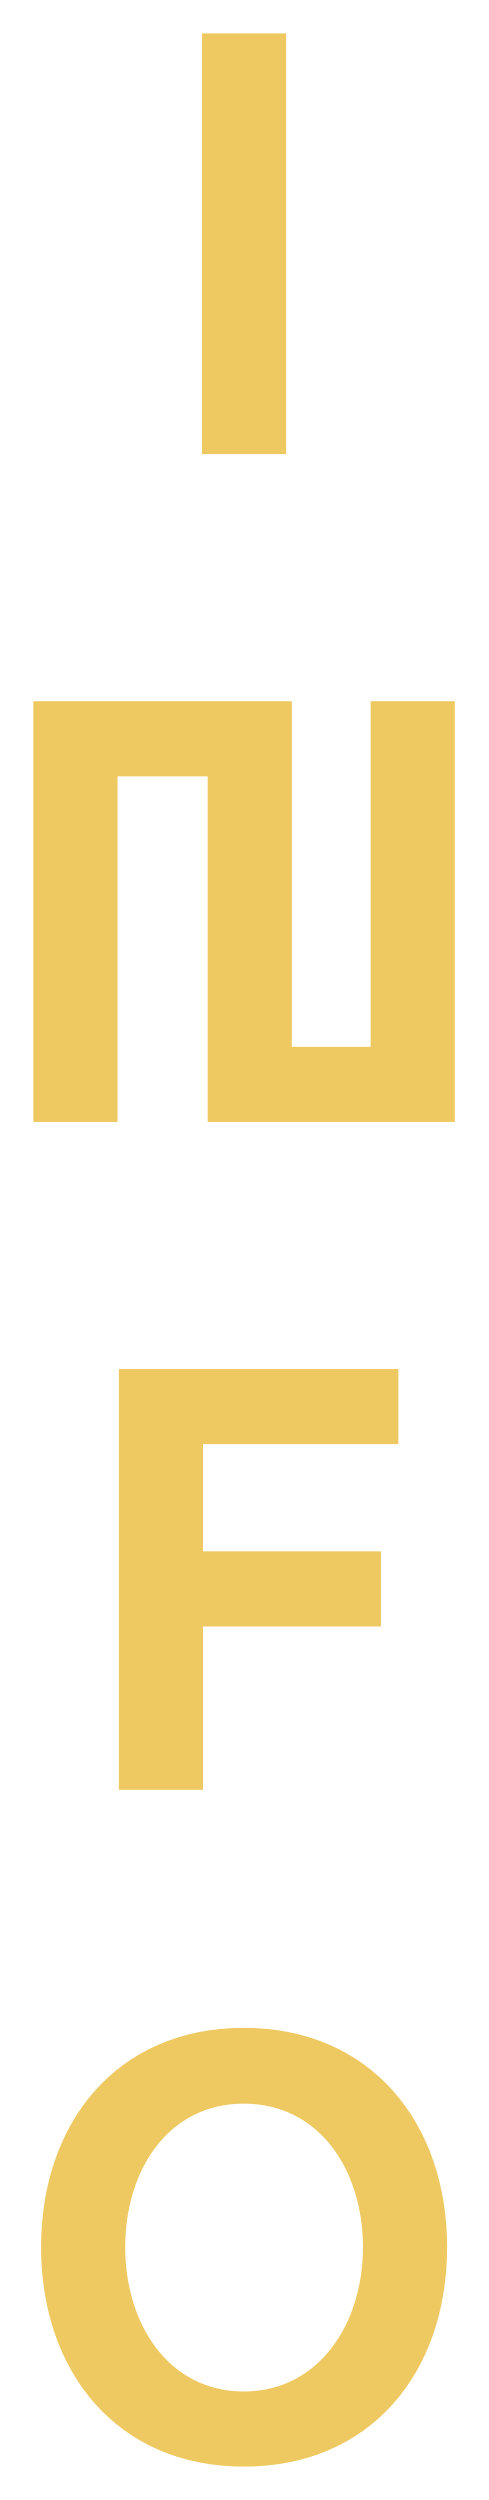
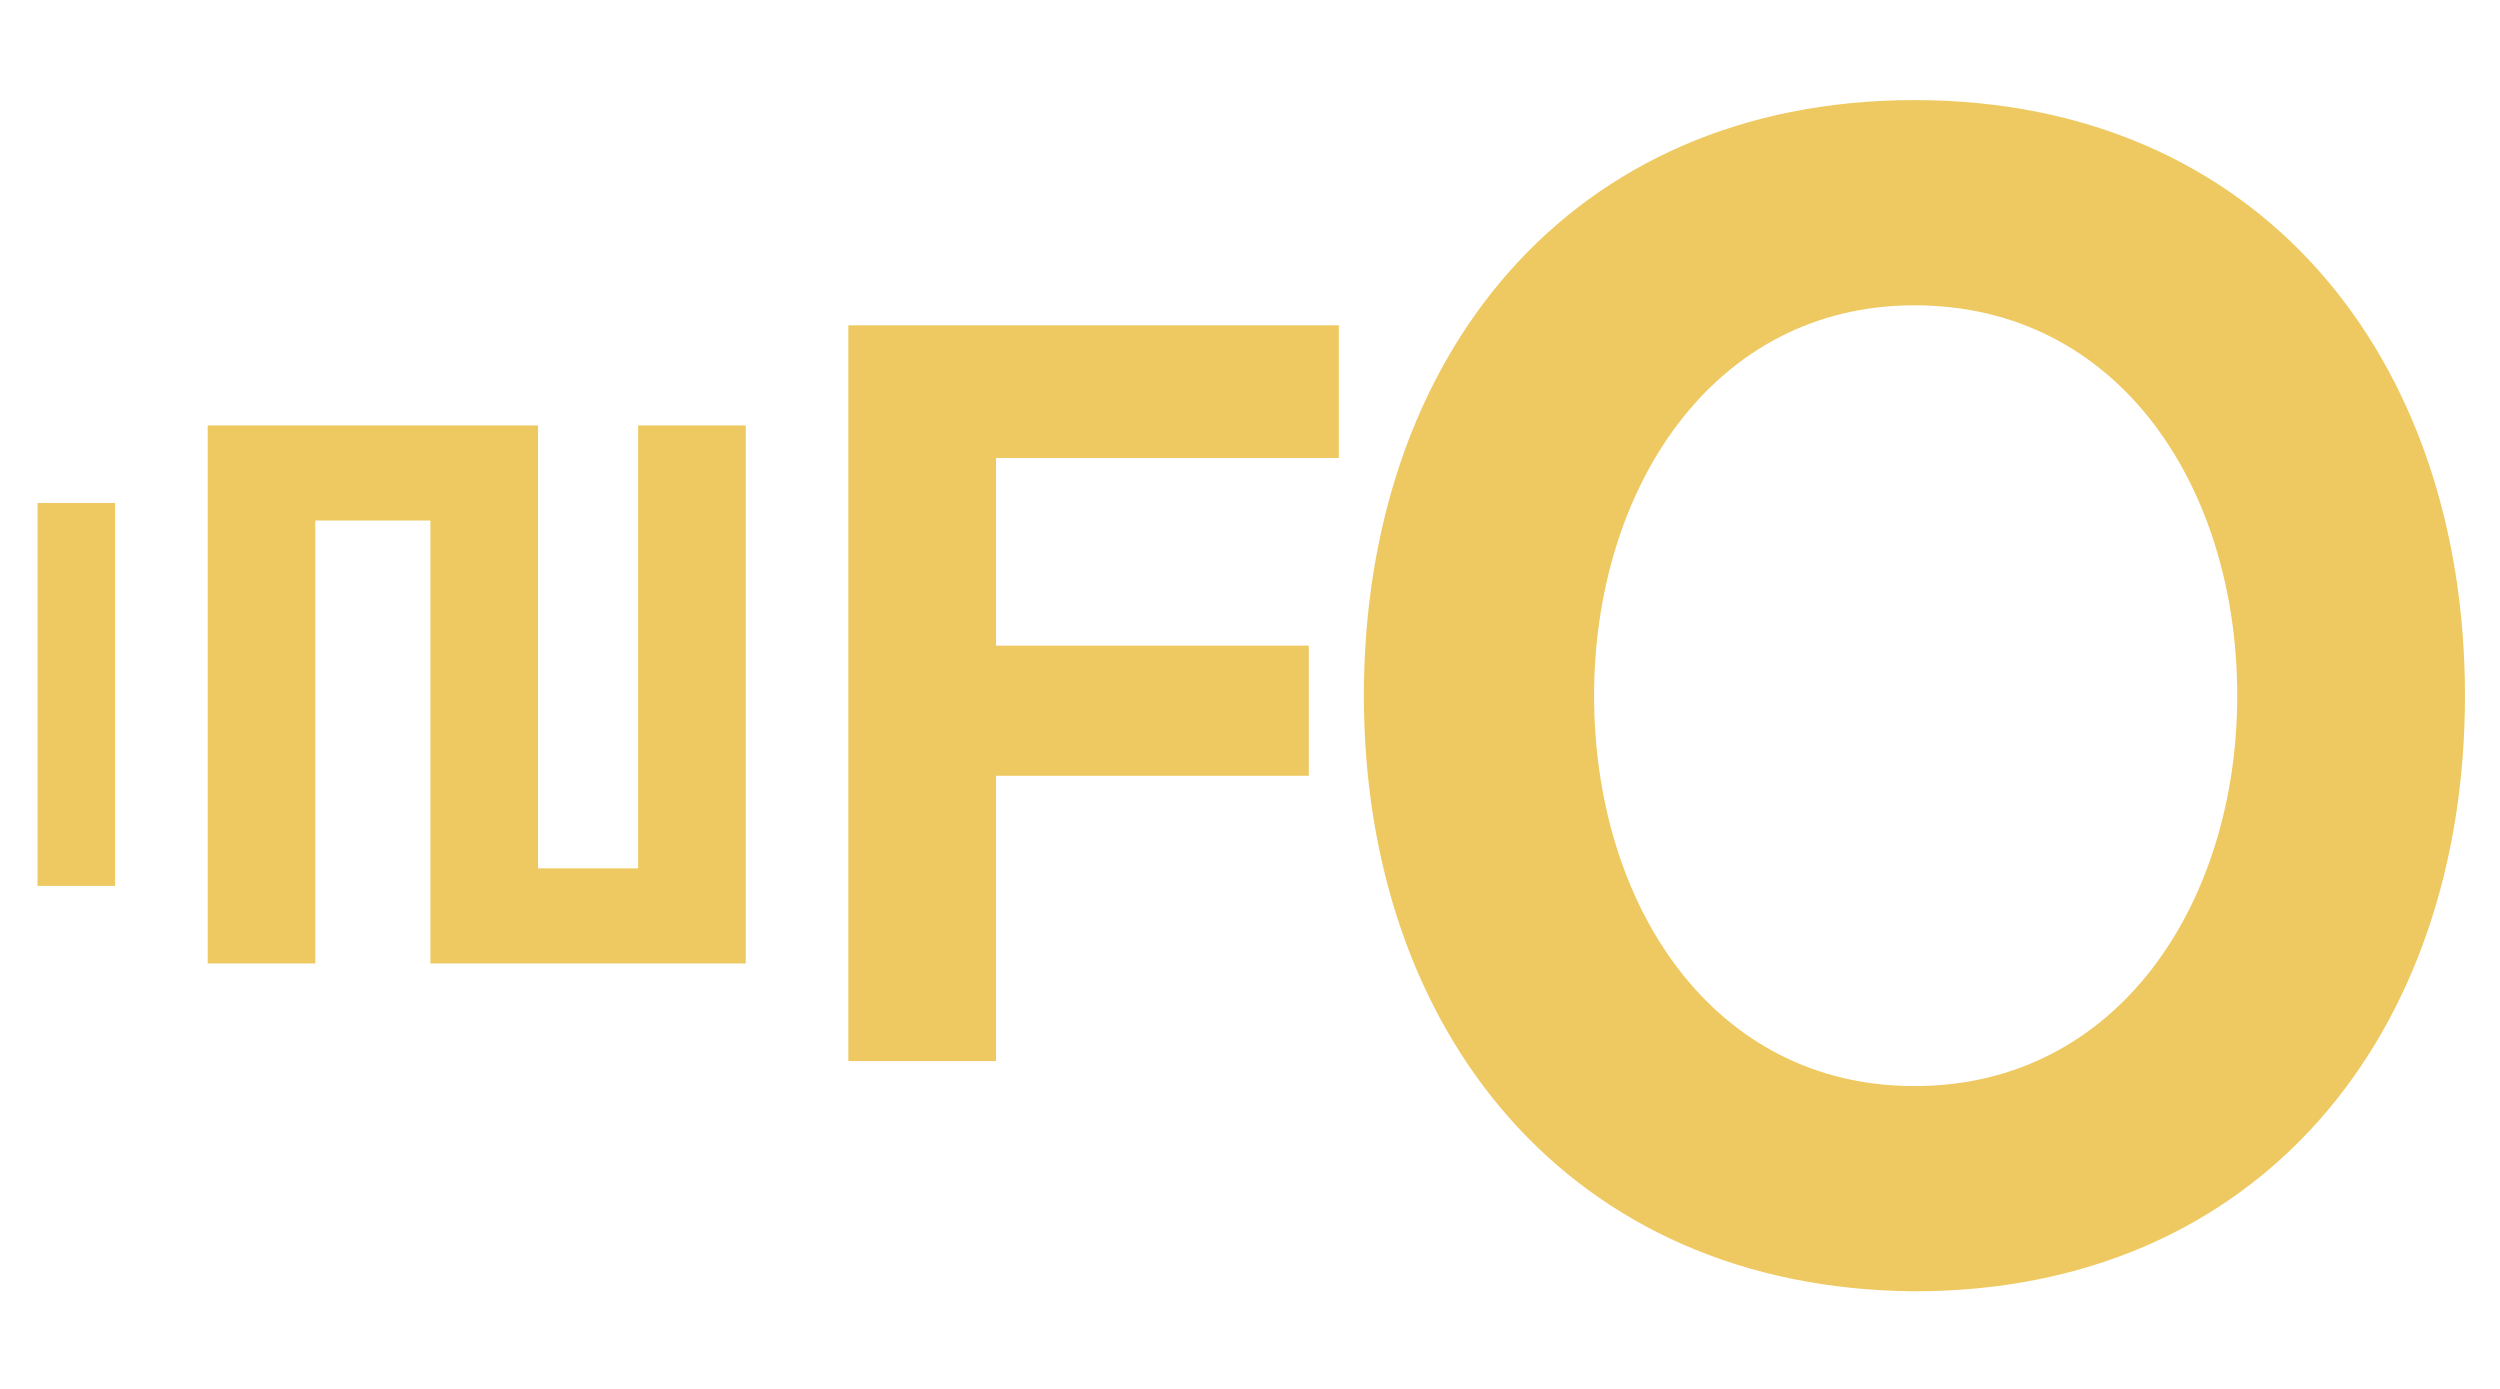
- <svg xmlns="http://www.w3.org/2000/svg" id="Layer_1" data-name="Layer 1" viewBox="0 0 14.62 74.87">
-   <defs>
-     <style>.cls-1{fill:#eec860;}</style>
-   </defs>
-   <path class="cls-1" d="M8.57,13.6H6.05V1H8.57Z" />
-   <path class="cls-1" d="M13.62,21V33.6H6.22V23.25H3.52V33.6H1V21H8.74V31.35H11.1V21Z" />
-   <path class="cls-1" d="M3.56,41h8.37v2.25H6.08v3.21h5.33v2.25H6.08V53.6H3.56Z" />
-   <path class="cls-1" d="M1.23,67.3c0-3.73,2.27-6.57,6.07-6.57s6.09,2.84,6.09,6.57-2.27,6.57-6.09,6.57S1.23,71,1.23,67.3Zm9.64,0C10.87,65,9.57,63,7.3,63S3.75,65,3.75,67.3s1.3,4.32,3.55,4.32S10.87,69.59,10.87,67.3Z" />
+ <svg xmlns="http://www.w3.org/2000/svg" version="1.1" id="Layer_1" x="0px" y="0px" viewBox="0 0 99.9 55.5" style="enable-background:new 0 0 99.9 55.5;" xml:space="preserve">
+   <style type="text/css">
+ 	.st0{fill:#EEC860;}
+ </style>
+   <g>
+     <path class="st0" d="M4.5,35.4H1.5V20.1h3.1V35.4z" />
+     <path class="st0" d="M29.8,17v21.5H17.2V20.8h-4.6v17.7H8.3V17h13.2v17.7h4V17H29.8z" />
+     <path class="st0" d="M33.9,13h19.6v5.3H39.8v7.5h12.5V31H39.8v11.4h-5.9V13z" />
+     <path class="st0" d="M54.5,27.8c0-13.5,8.2-23.8,22-23.8c13.8,0,22,10.3,22,23.8c0,13.5-8.2,23.8-22,23.8   C62.7,51.5,54.5,41.2,54.5,27.8z M89.4,27.8c0-8.3-4.7-15.6-12.9-15.6c-8.1,0-12.8,7.4-12.8,15.6c0,8.3,4.7,15.6,12.8,15.6   C84.7,43.4,89.4,36,89.4,27.8z" />
+   </g>
</svg>
